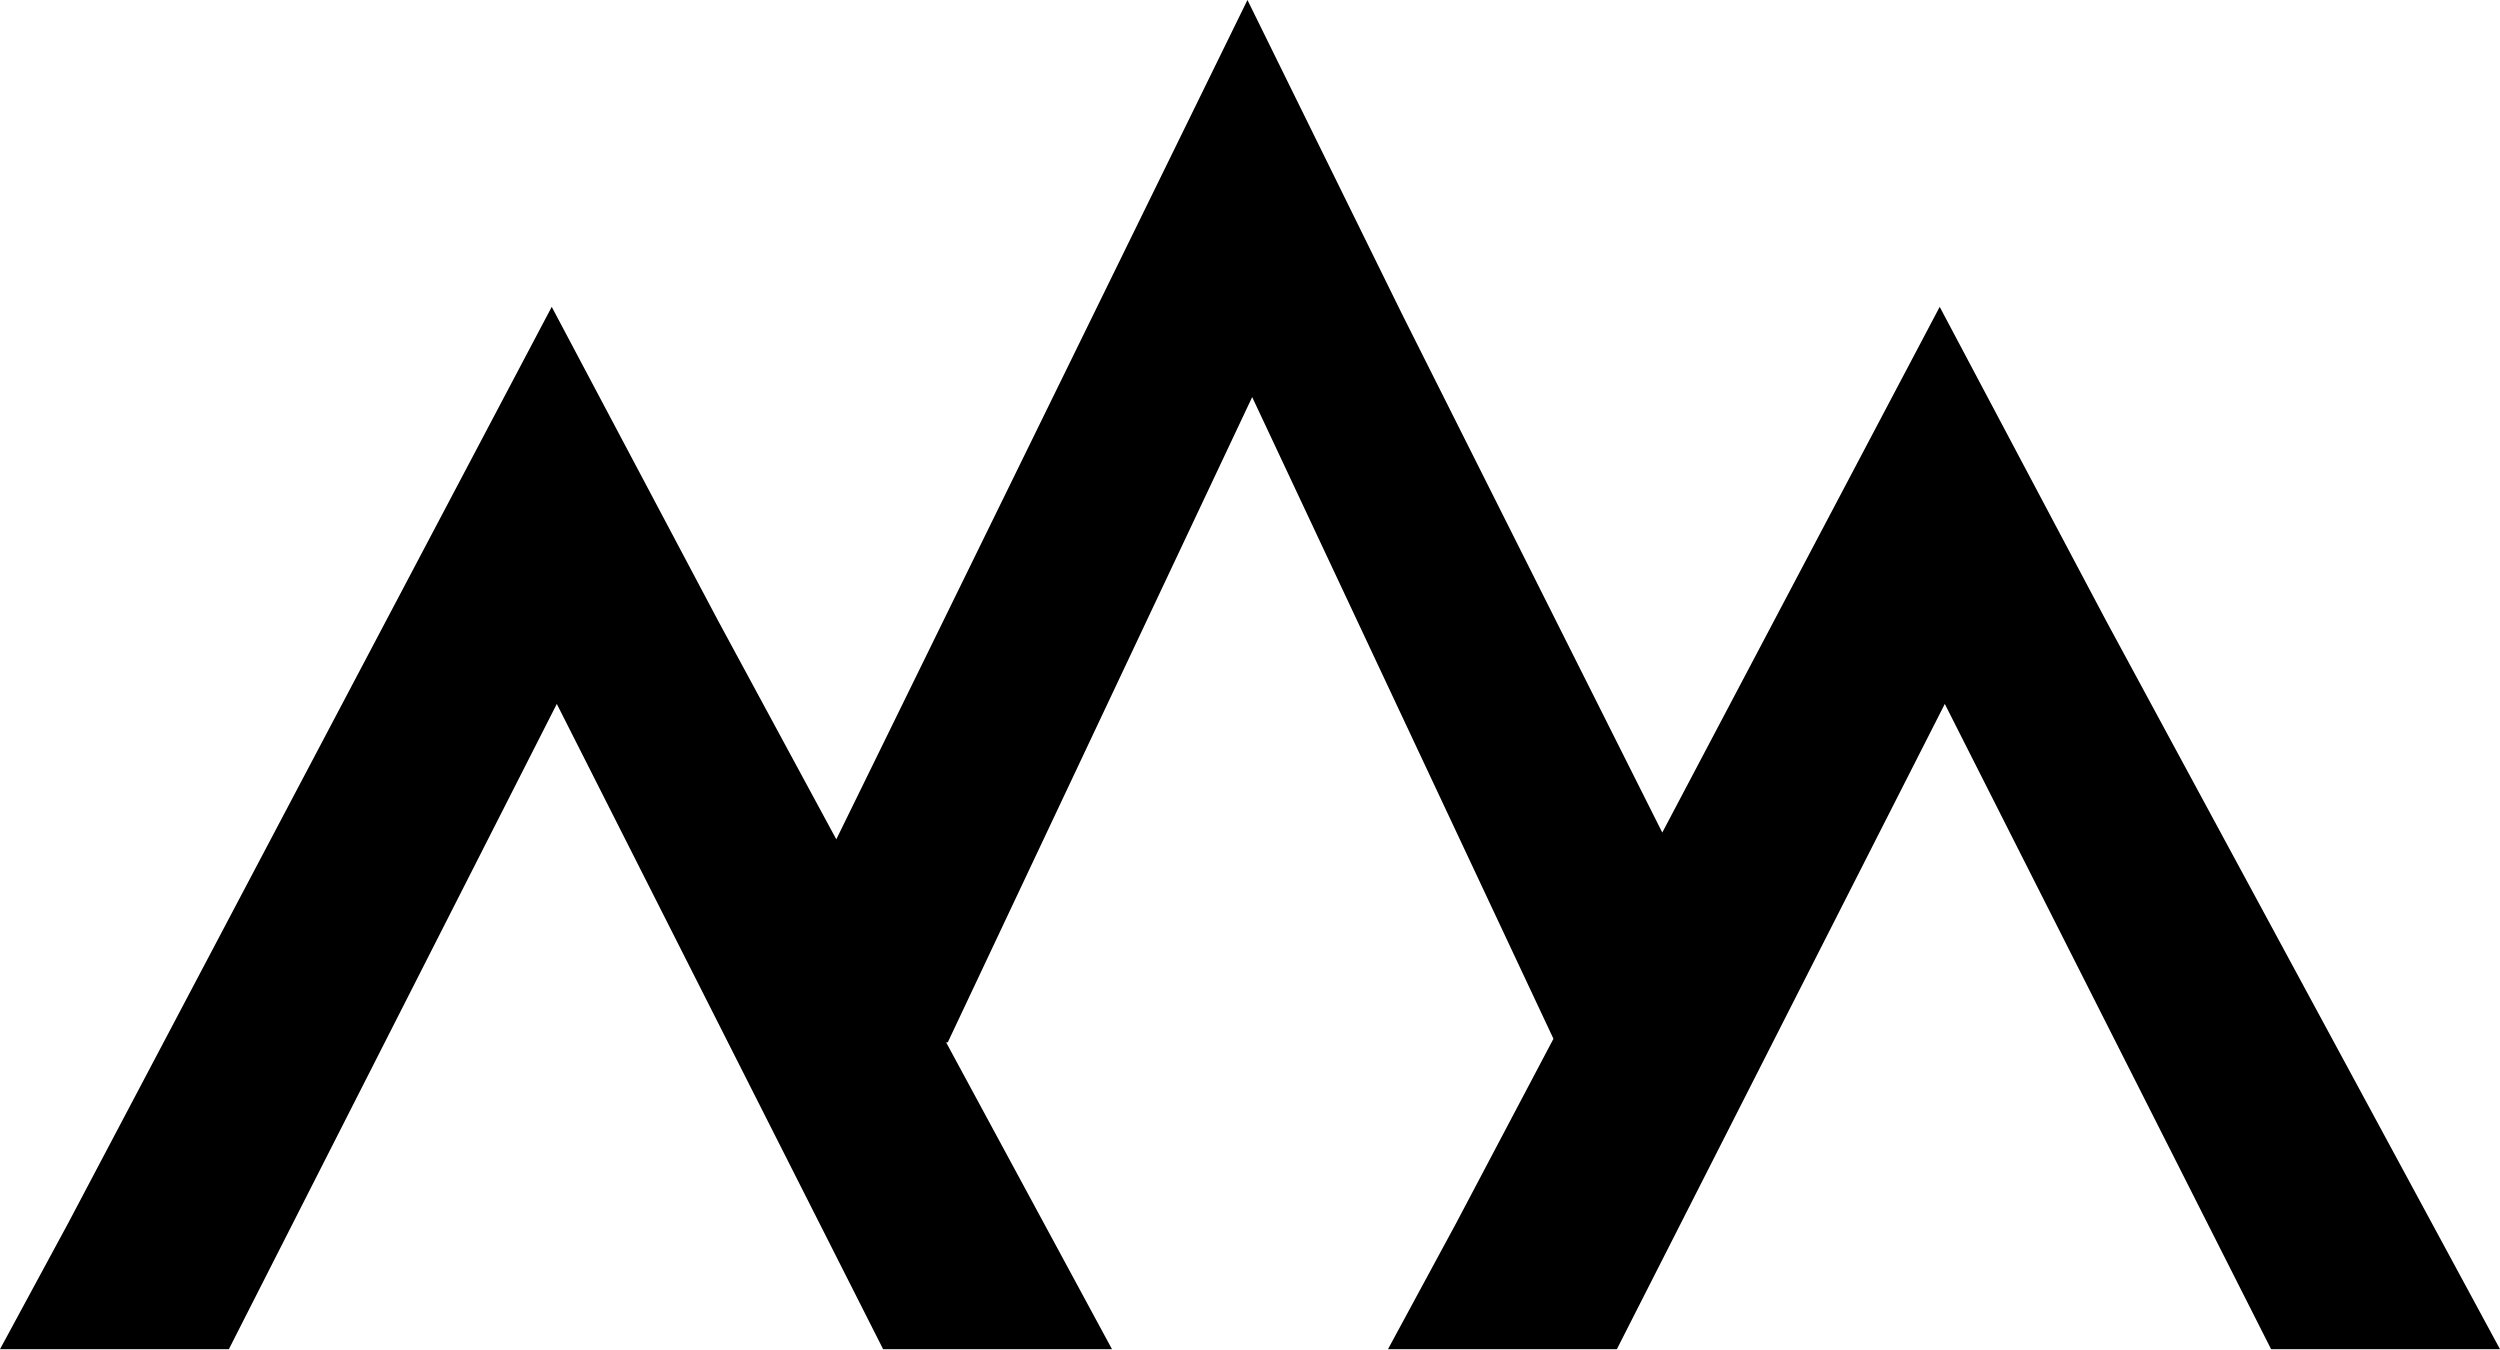
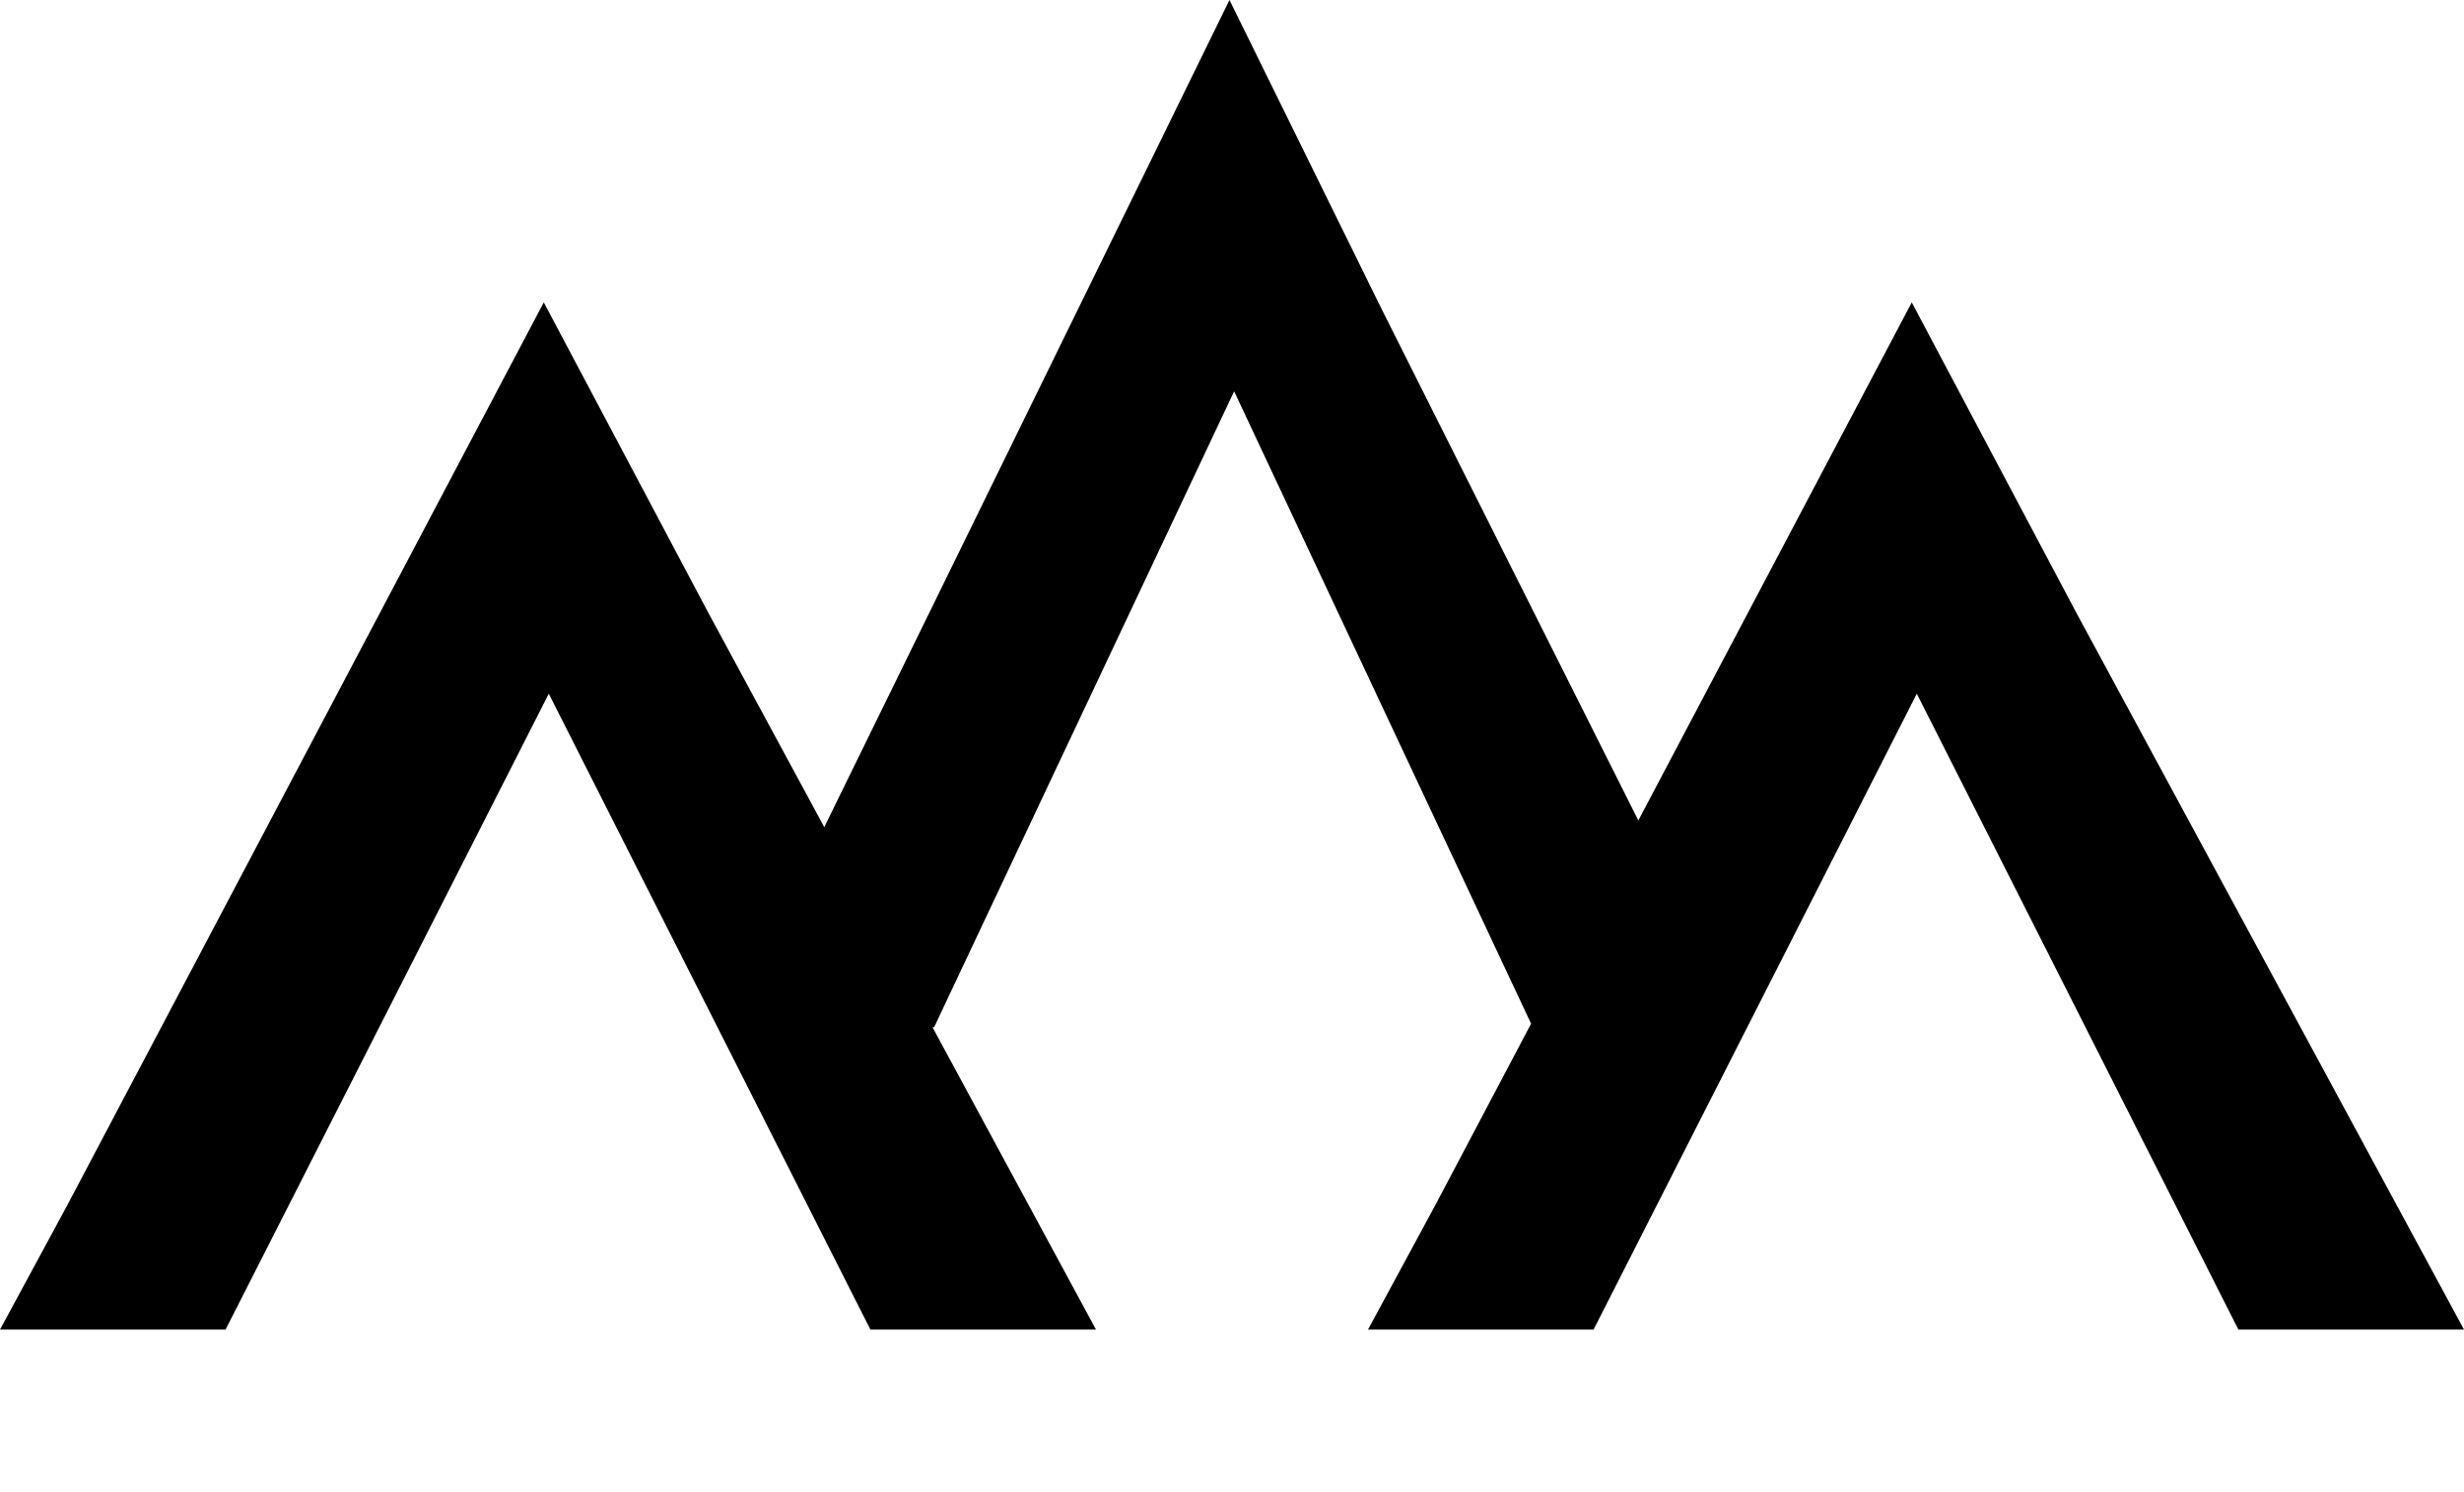
- <svg xmlns="http://www.w3.org/2000/svg" id="Layer_1" data-name="Layer 1" viewBox="0 0 1000 539.68">
+ <svg xmlns="http://www.w3.org/2000/svg" id="Layer_1" data-name="Layer 1" viewBox="0 0 1000 605.27">
  <polygon points="842.55 248.5 775.88 122.74 664.91 333.02 560.88 125.76 498.98 0 334.52 335.73 287.35 248.5 220.69 122.74 27.34 489.13 0 539.68 91.54 539.68 222.72 281.57 353.25 539.68 444.8 539.68 378.44 416.94 379.11 416.94 500.87 158.83 621.38 415.51 582.53 489.13 555.19 539.68 646.74 539.68 777.92 281.57 908.44 539.68 1000 539.68 842.55 248.5" />
</svg>
